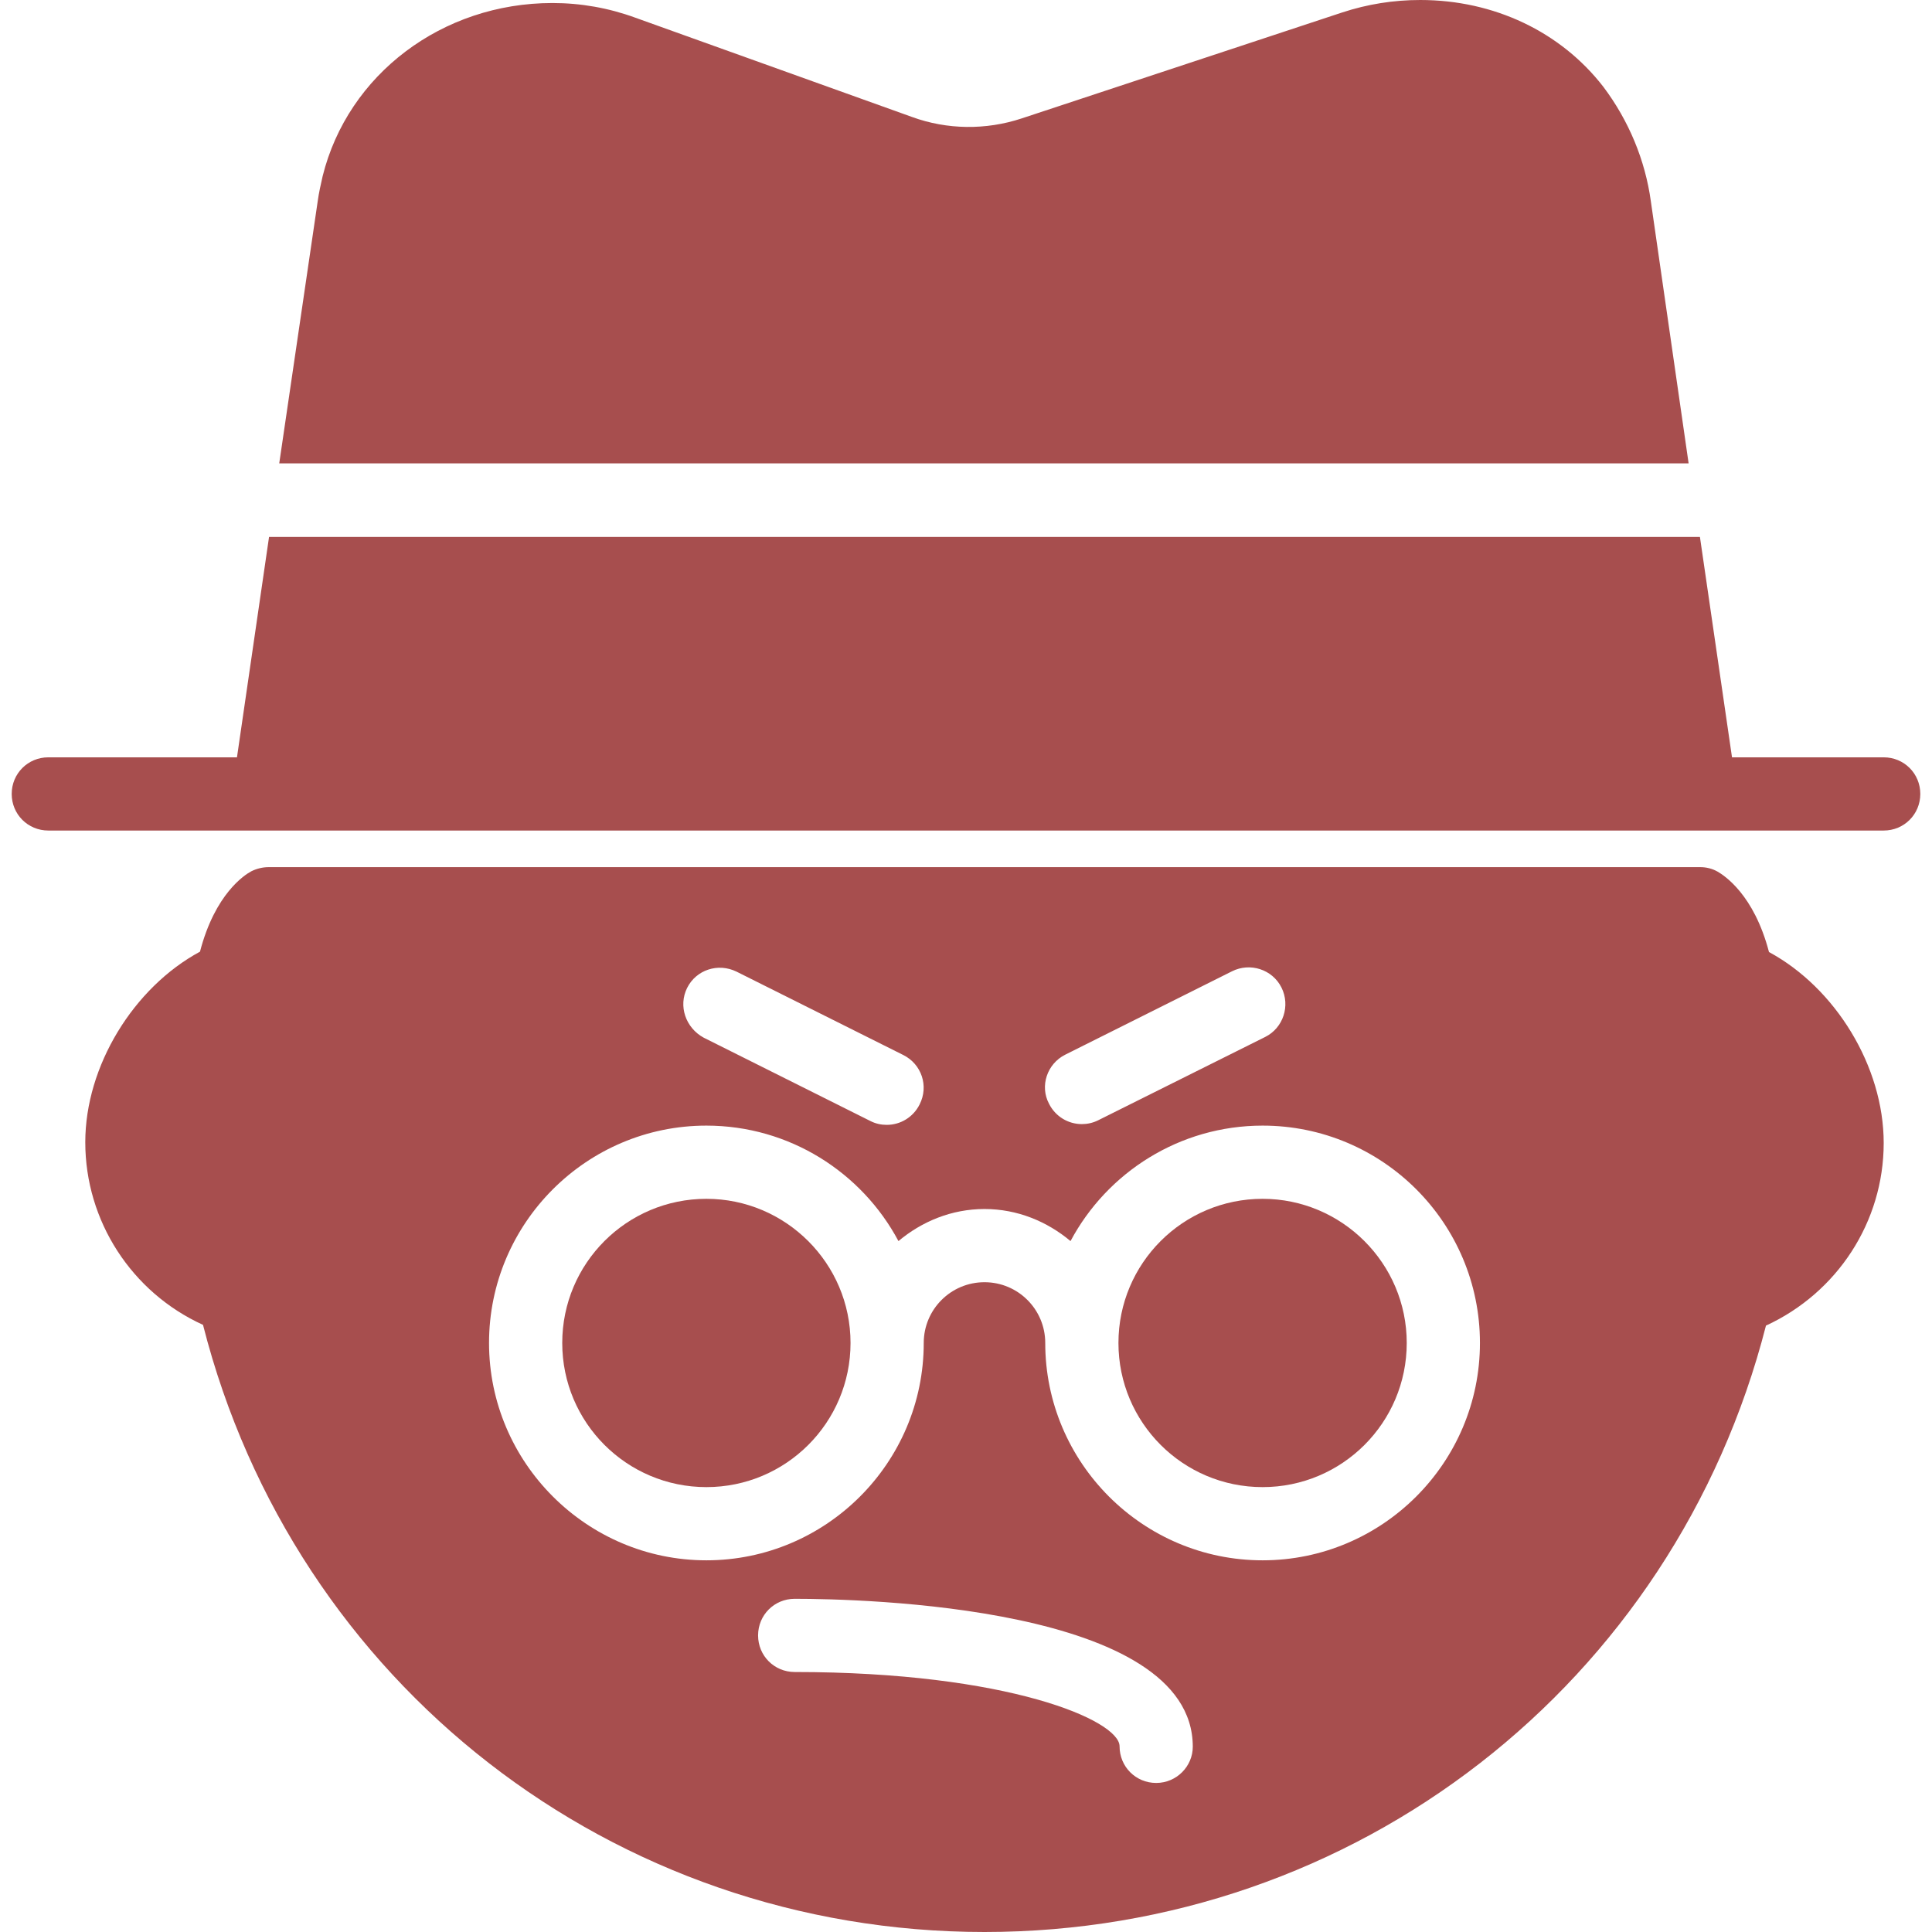
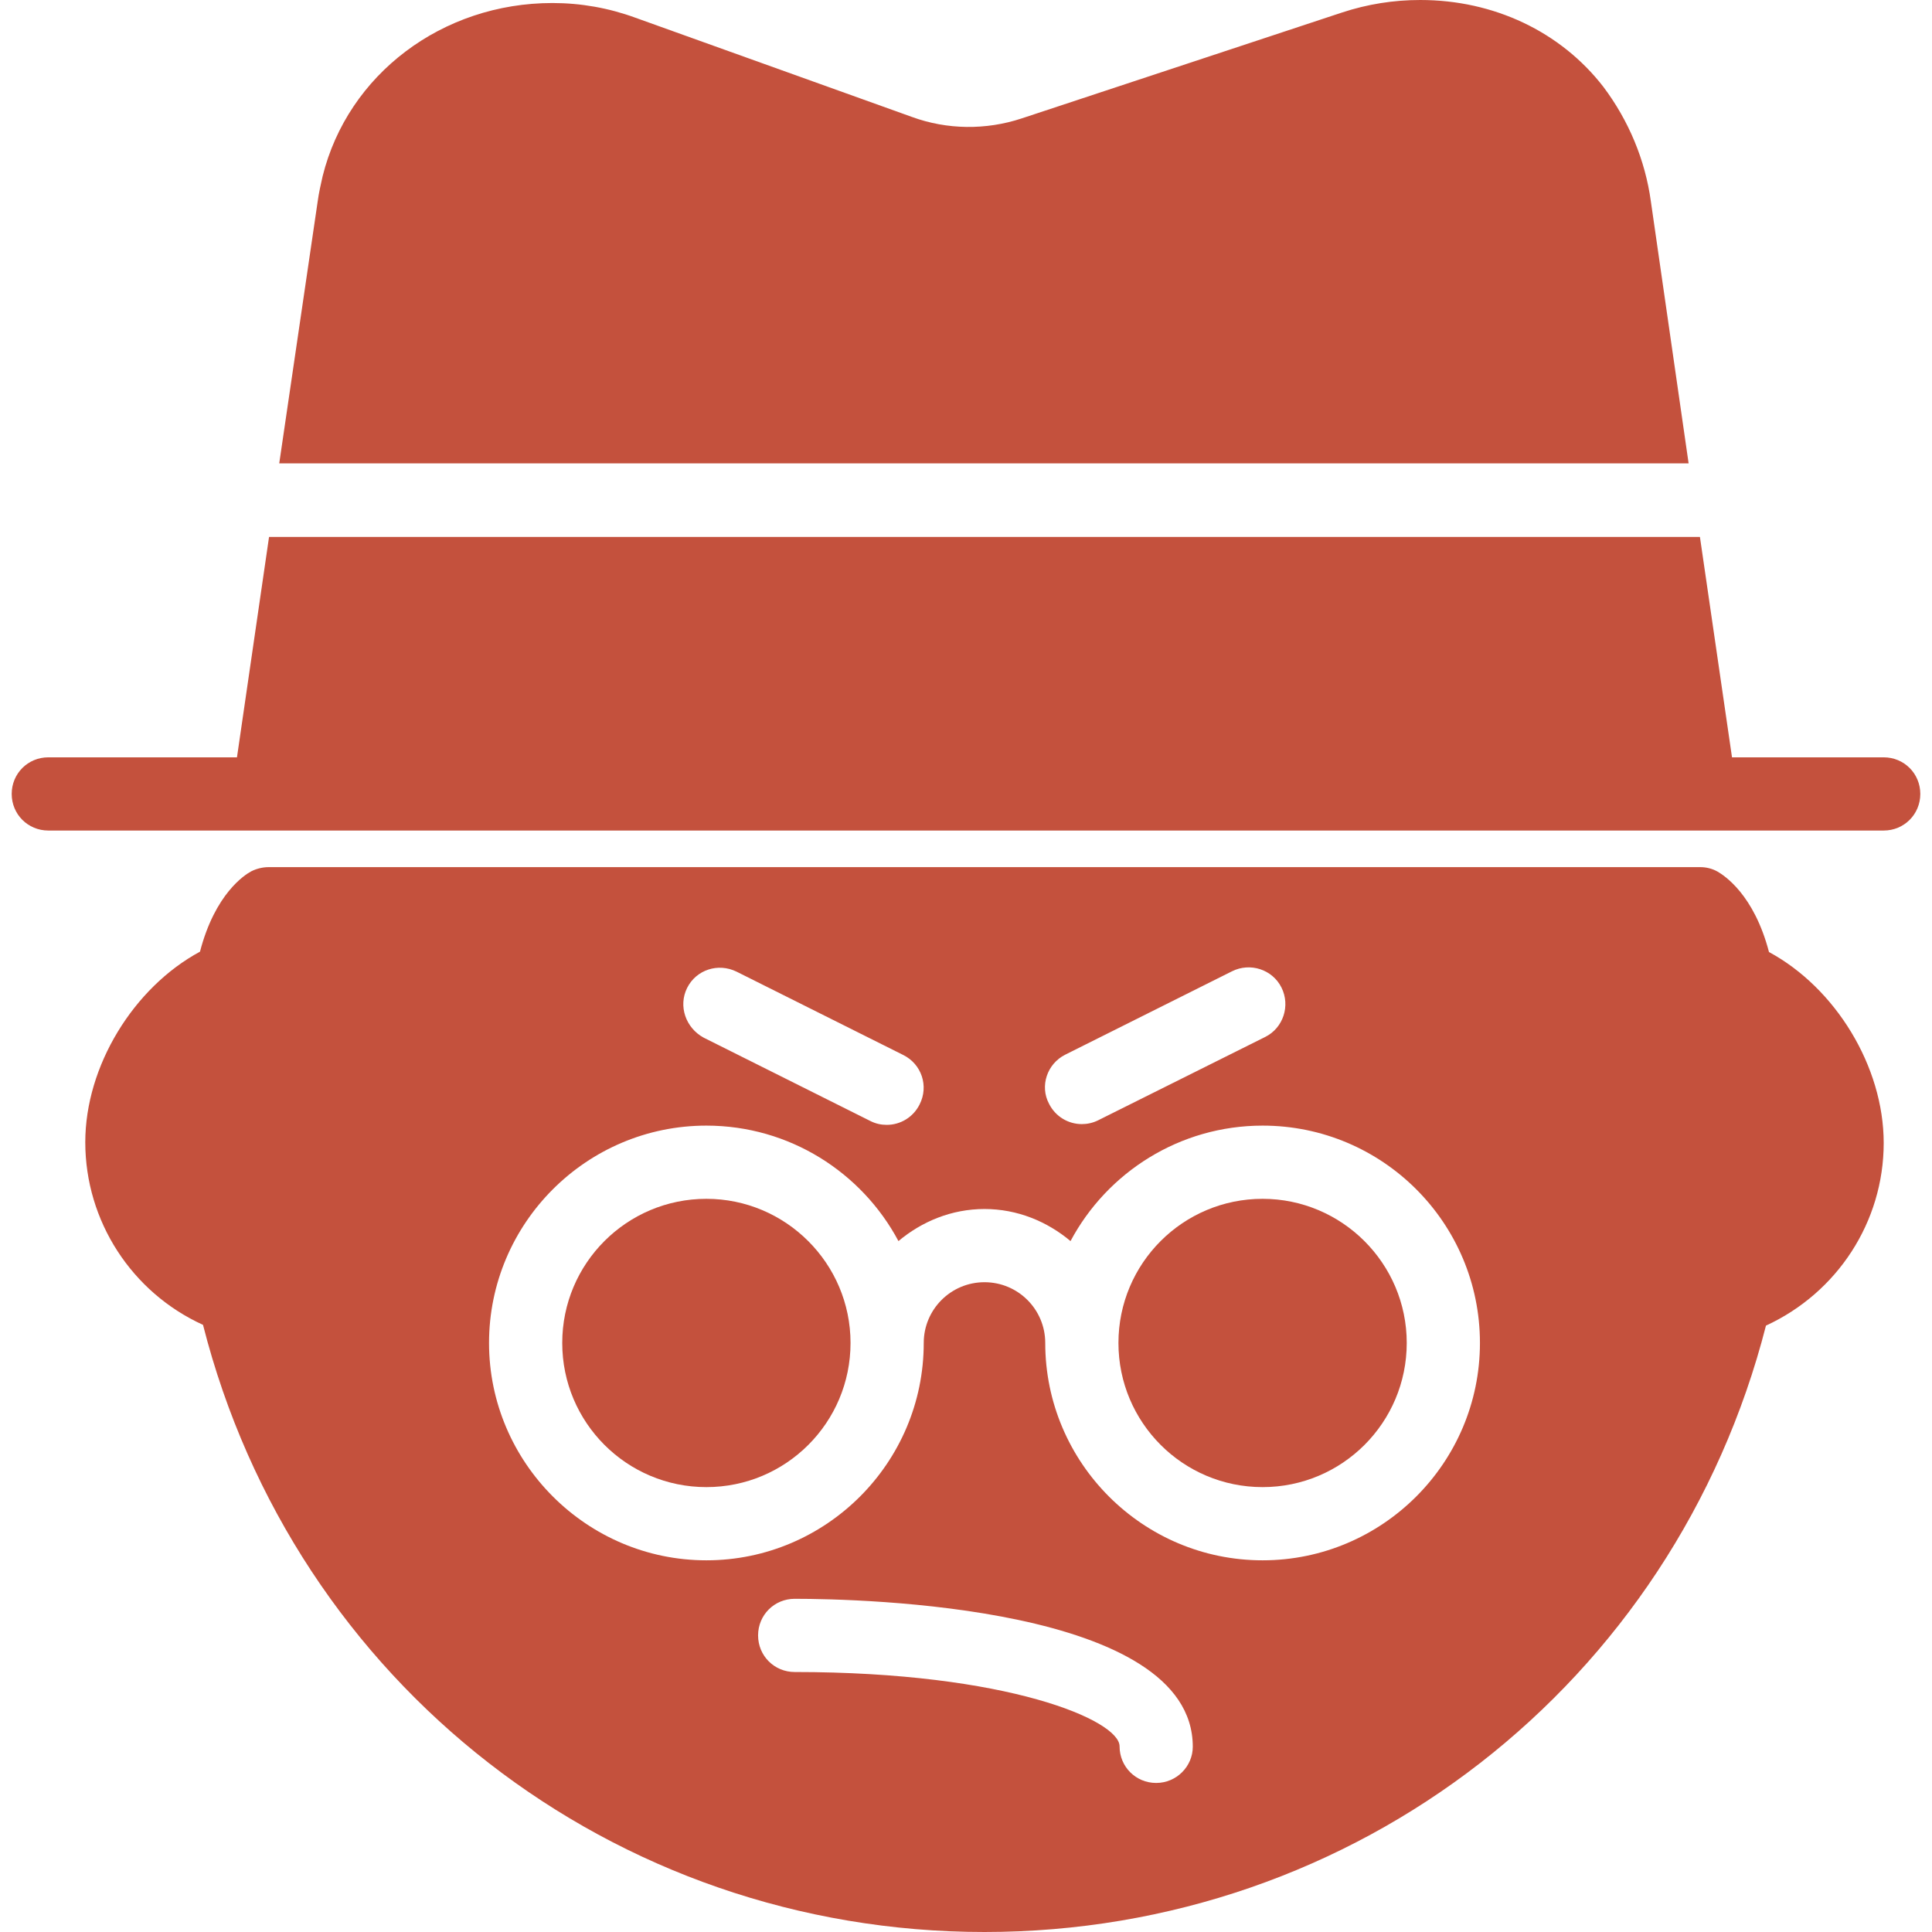
<svg xmlns="http://www.w3.org/2000/svg" version="1.1" id="Capa_1" x="0px" y="0px" viewBox="0 0 512 512" style="enable-background:new 0 0 512 512;" xml:space="preserve">
  <style type="text/css">
- 	.st0{fill:#A74E4E;}
+ 	.st0{fill:#C4513D;}
</style>
  <g>
-     <path class="st0" d="M499.2,200.7H459l-8.5-58.4H71.3l-8.5,58.4h-50c-5.4,0-9.7,4.3-9.7,9.7c0,5.4,4.3,9.7,9.7,9.7h58.4h379.4h0.2   h48.4c5.4,0,9.7-4.3,9.7-9.7C508.9,205,504.6,200.7,499.2,200.7z" />
-     <path class="st0" d="M334.6,317.7c-21.1,0-38.2,17.1-38.2,38.2c0,21.1,17.1,38.2,38.2,38.2s38.2-17.1,38.2-38.2   S355.6,317.7,334.6,317.7z" />
-     <path class="st0" d="M468.8,252.3c-4-15.3-11.9-20.3-13.6-21.3c-1.4-0.8-3-1.2-4.6-1.2H71.2c-1.6,0-3.2,0.4-4.6,1.1   c-1.7,0.9-9.6,5.9-13.6,21.3c-17.6,9.5-30.4,30.3-30.4,50.5c0,20.9,12.3,39.8,31.2,48.4C78,446.2,162.5,512,260.9,512   S443.7,446.2,468,351.3c18.9-8.7,31.2-27.5,31.2-48.4C499.2,282.6,486.4,261.8,468.8,252.3z M282.3,279.5l44.2-22.1   c4.8-2.4,10.7-0.5,13.1,4.3c2.4,4.8,0.5,10.7-4.3,13.1L291,296.9c-1.4,0.7-2.9,1-4.3,1c-3.6,0-7-2-8.7-5.4   C275.5,287.8,277.5,281.9,282.3,279.5z M182.1,261.8c2.4-4.8,8.2-6.7,13.1-4.3l44.2,22.1c4.8,2.4,6.8,8.2,4.3,13.1   c-1.7,3.4-5.1,5.4-8.7,5.4c-1.5,0-2.9-0.3-4.3-1l-44.2-22.1C181.7,272.4,179.7,266.6,182.1,261.8z M306.4,472.5   c-5.4,0-9.7-4.3-9.7-9.7c0-6.9-29.6-19.7-86.1-19.7c-5.4,0-9.7-4.3-9.7-9.7c0-5.4,4.3-9.7,9.7-9.7c17.6,0,105.5,1.9,105.5,39.2   C316.1,468.1,311.8,472.5,306.4,472.5z M334.6,413.5c-31.8,0-57.6-25.9-57.6-57.6c0-8.9-7.2-16.1-16.1-16.1   c-8.9,0-16.1,7.2-16.1,16.1c0,31.8-25.9,57.6-57.6,57.6s-57.6-25.9-57.6-57.6s25.8-57.6,57.6-57.6c22,0,41.2,12.4,50.9,30.6   c6.2-5.2,14.1-8.5,22.8-8.5c8.7,0,16.6,3.3,22.8,8.5c9.7-18.2,28.9-30.6,50.9-30.6c31.8,0,57.6,25.8,57.6,57.6   S366.3,413.5,334.6,413.5z" />
-     <path class="st0" d="M187.2,317.7c-21.1,0-38.2,17.1-38.2,38.2c0,21.1,17.1,38.2,38.2,38.2s38.2-17.1,38.2-38.2   S208.2,317.7,187.2,317.7z" />
-     <path class="st0" d="M437.5,53.4c-1.5-11-5.9-21.5-12.6-30.4C413.6,8.4,395.9,0,376.4,0c-7.1,0-14,1.1-20.7,3.3l-85,28.1   c-9.4,3.1-19.7,3-29-0.4L168.4,4.7c-7.1-2.6-14.5-3.9-22-3.9c-29.2,0-54.2,18.9-60.9,45.9c-0.5,2.2-1,4.4-1.3,6.6l-10.2,69.5h373.5   L437.5,53.4z" />
+     <path class="st0" d="M499.2,200.7H459l-8.5-58.4H71.3l-8.5,58.4h-50c-5.4,0-9.7,4.3-9.7,9.7s4.3,9.7,9.7,9.7h58.4h379.4h0.2h48.4   c5.4,0,9.7-4.3,9.7-9.7C508.9,205,504.6,200.7,499.2,200.7z" />
+     <path class="st0" d="M334.6,317.7c-21.1,0-38.2,17.1-38.2,38.2s17.1,38.2,38.2,38.2s38.2-17.1,38.2-38.2S355.6,317.7,334.6,317.7z" />
+     <path class="st0" d="M468.8,252.3c-4-15.3-11.9-20.3-13.6-21.3c-1.4-0.8-3-1.2-4.6-1.2H71.2c-1.6,0-3.2,0.4-4.6,1.1   c-1.7,0.9-9.6,5.9-13.6,21.3c-17.6,9.5-30.4,30.3-30.4,50.5c0,20.9,12.3,39.8,31.2,48.4C78,446.2,162.5,512,260.9,512   S443.7,446.2,468,351.3c18.9-8.7,31.2-27.5,31.2-48.4C499.2,282.6,486.4,261.8,468.8,252.3z M282.3,279.5l44.2-22.1   c4.8-2.4,10.7-0.5,13.1,4.3s0.5,10.7-4.3,13.1L291,296.9c-1.4,0.7-2.9,1-4.3,1c-3.6,0-7-2-8.7-5.4   C275.5,287.8,277.5,281.9,282.3,279.5z M182.1,261.8c2.4-4.8,8.2-6.7,13.1-4.3l44.2,22.1c4.8,2.4,6.8,8.2,4.3,13.1   c-1.7,3.4-5.1,5.4-8.7,5.4c-1.5,0-2.9-0.3-4.3-1L186.5,275C181.7,272.4,179.7,266.6,182.1,261.8z M306.4,472.5   c-5.4,0-9.7-4.3-9.7-9.7c0-6.9-29.6-19.7-86.1-19.7c-5.4,0-9.7-4.3-9.7-9.7c0-5.4,4.3-9.7,9.7-9.7c17.6,0,105.5,1.9,105.5,39.2   C316.1,468.1,311.8,472.5,306.4,472.5z M334.6,413.5c-31.8,0-57.6-25.9-57.6-57.6c0-8.9-7.2-16.1-16.1-16.1s-16.1,7.2-16.1,16.1   c0,31.8-25.9,57.6-57.6,57.6s-57.6-25.9-57.6-57.6s25.8-57.6,57.6-57.6c22,0,41.2,12.4,50.9,30.6c6.2-5.2,14.1-8.5,22.8-8.5   c8.7,0,16.6,3.3,22.8,8.5c9.7-18.2,28.9-30.6,50.9-30.6c31.8,0,57.6,25.8,57.6,57.6S366.3,413.5,334.6,413.5z" />
+     <path class="st0" d="M187.2,317.7c-21.1,0-38.2,17.1-38.2,38.2s17.1,38.2,38.2,38.2s38.2-17.1,38.2-38.2S208.2,317.7,187.2,317.7z" />
+     <path class="st0" d="M437.5,53.4c-1.5-11-5.9-21.5-12.6-30.4c-11.3-14.6-29-23-48.5-23c-7.1,0-14,1.1-20.7,3.3l-85,28.1   c-9.4,3.1-19.7,3-29-0.4L168.4,4.7c-7.1-2.6-14.5-3.9-22-3.9c-29.2,0-54.2,18.9-60.9,45.9c-0.5,2.2-1,4.4-1.3,6.6L74,122.8h373.5   L437.5,53.4z" />
  </g>
</svg>
